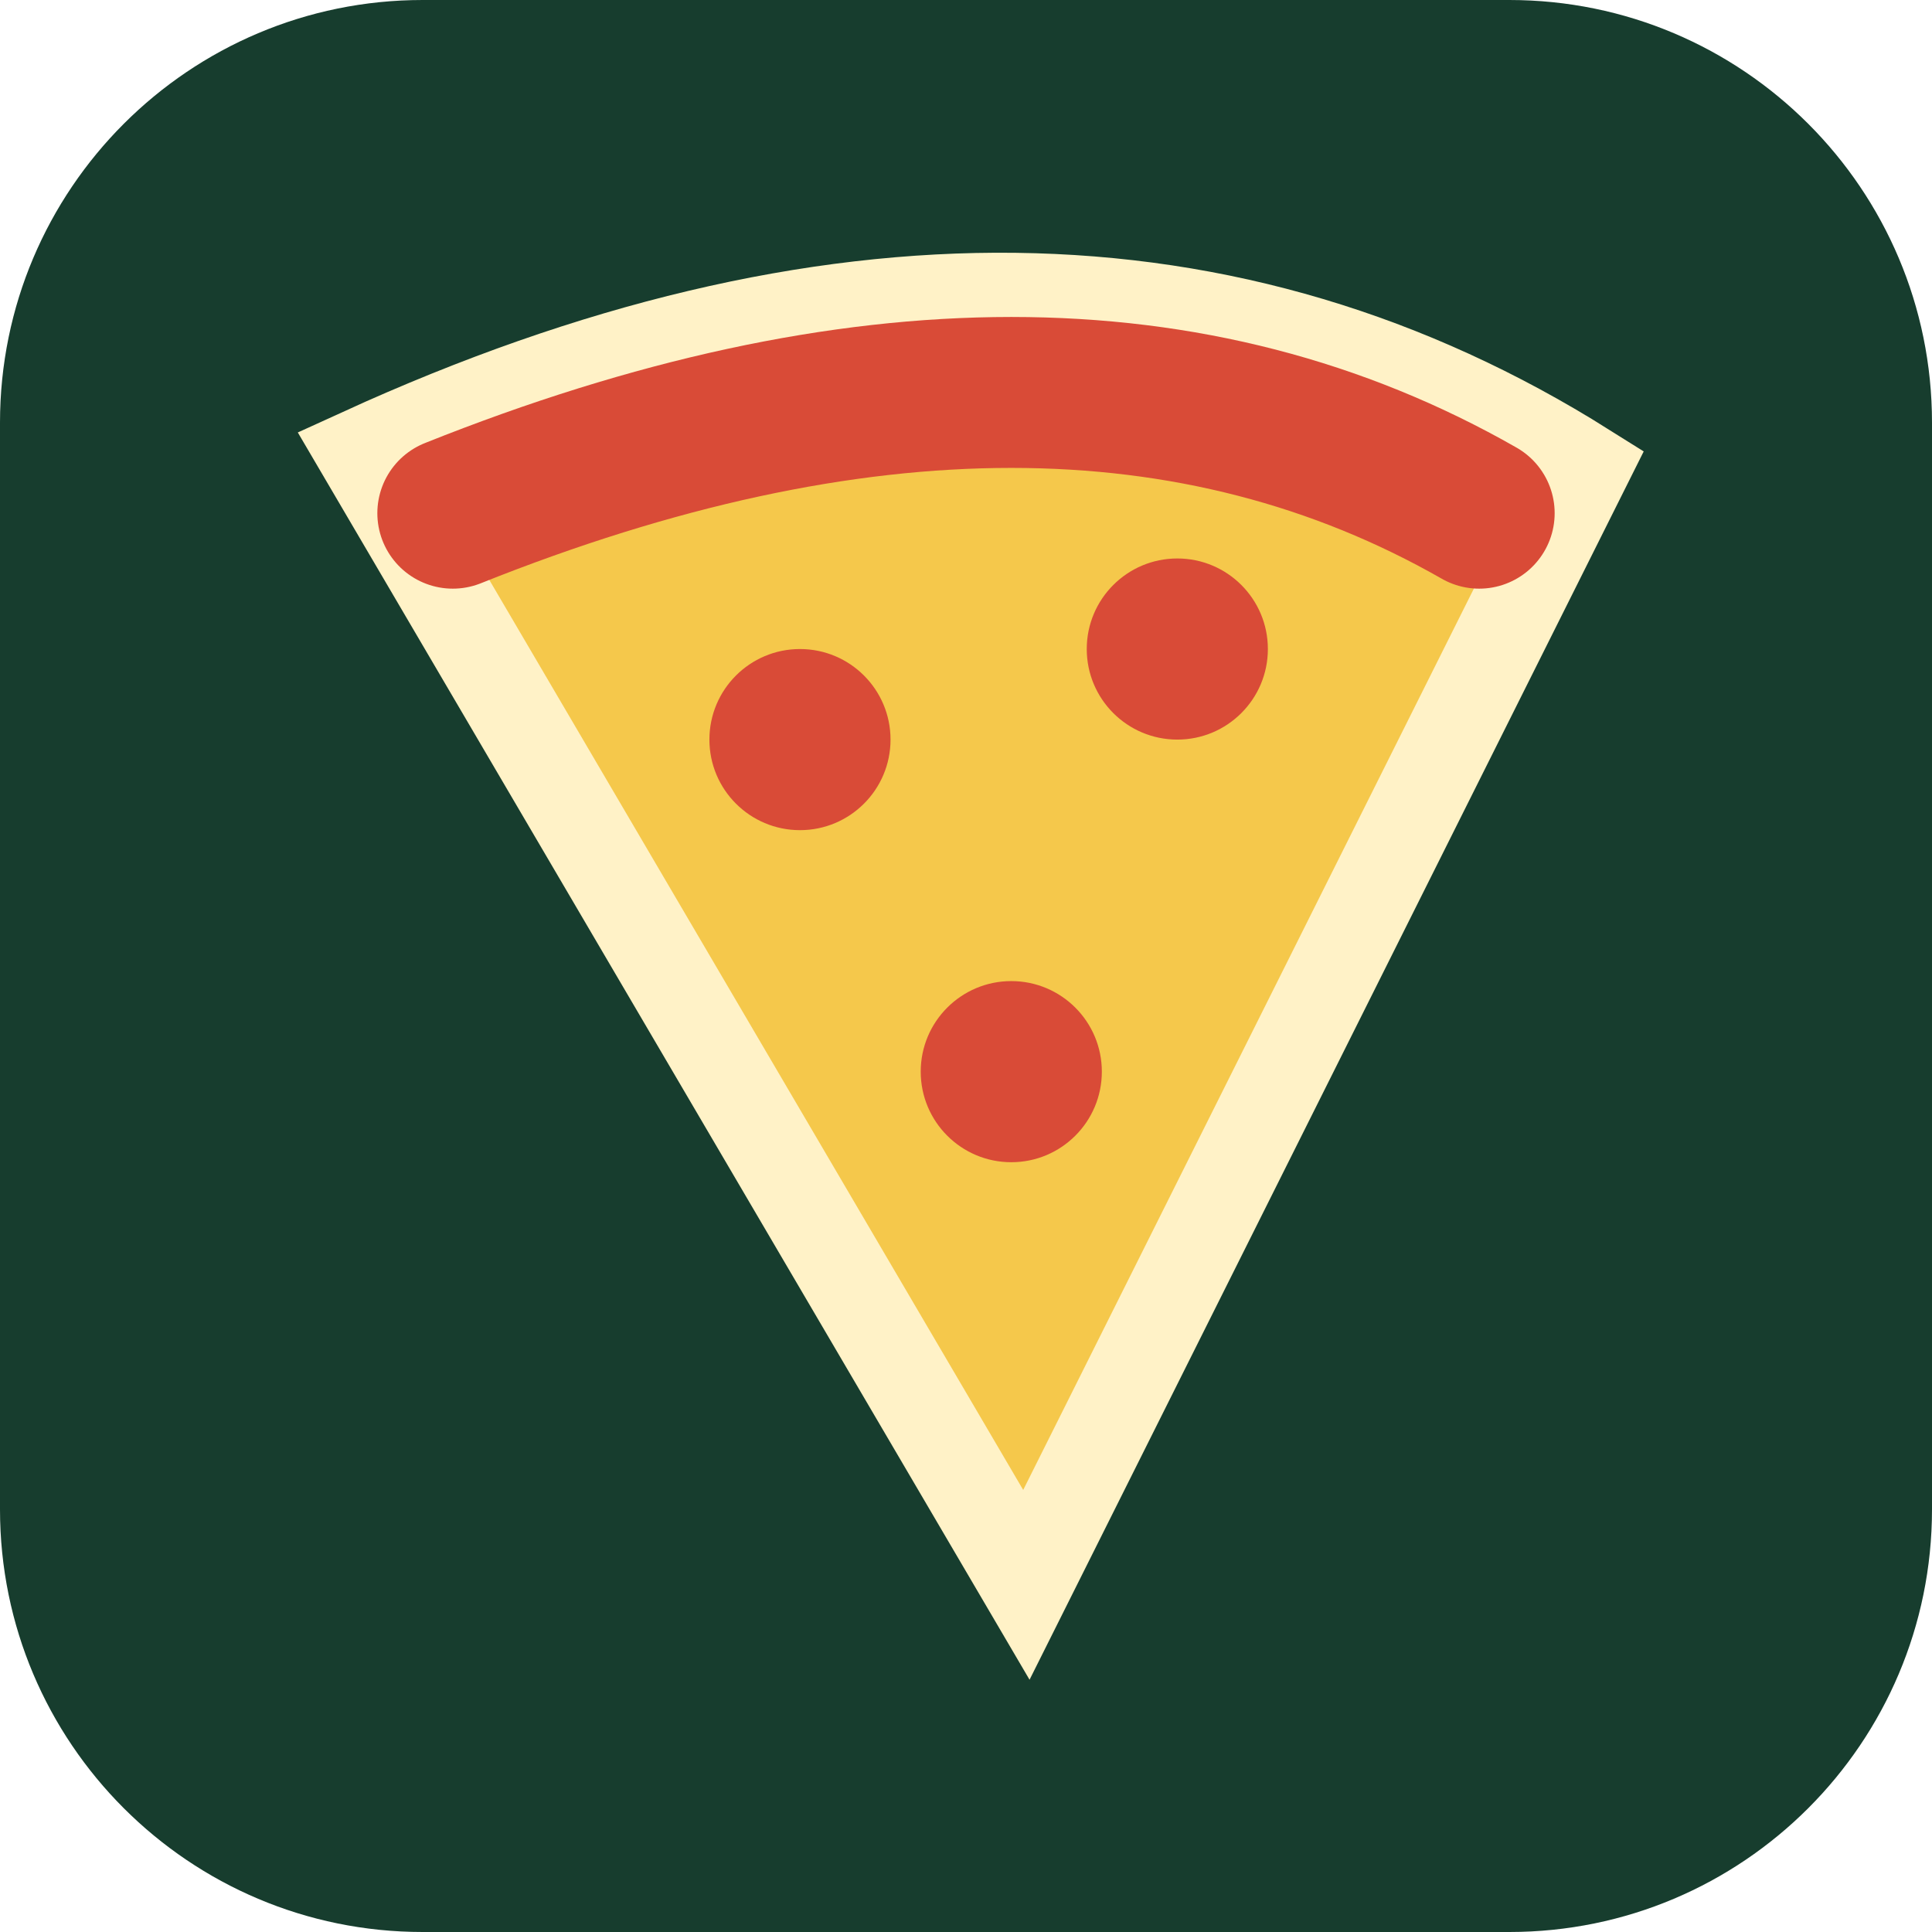
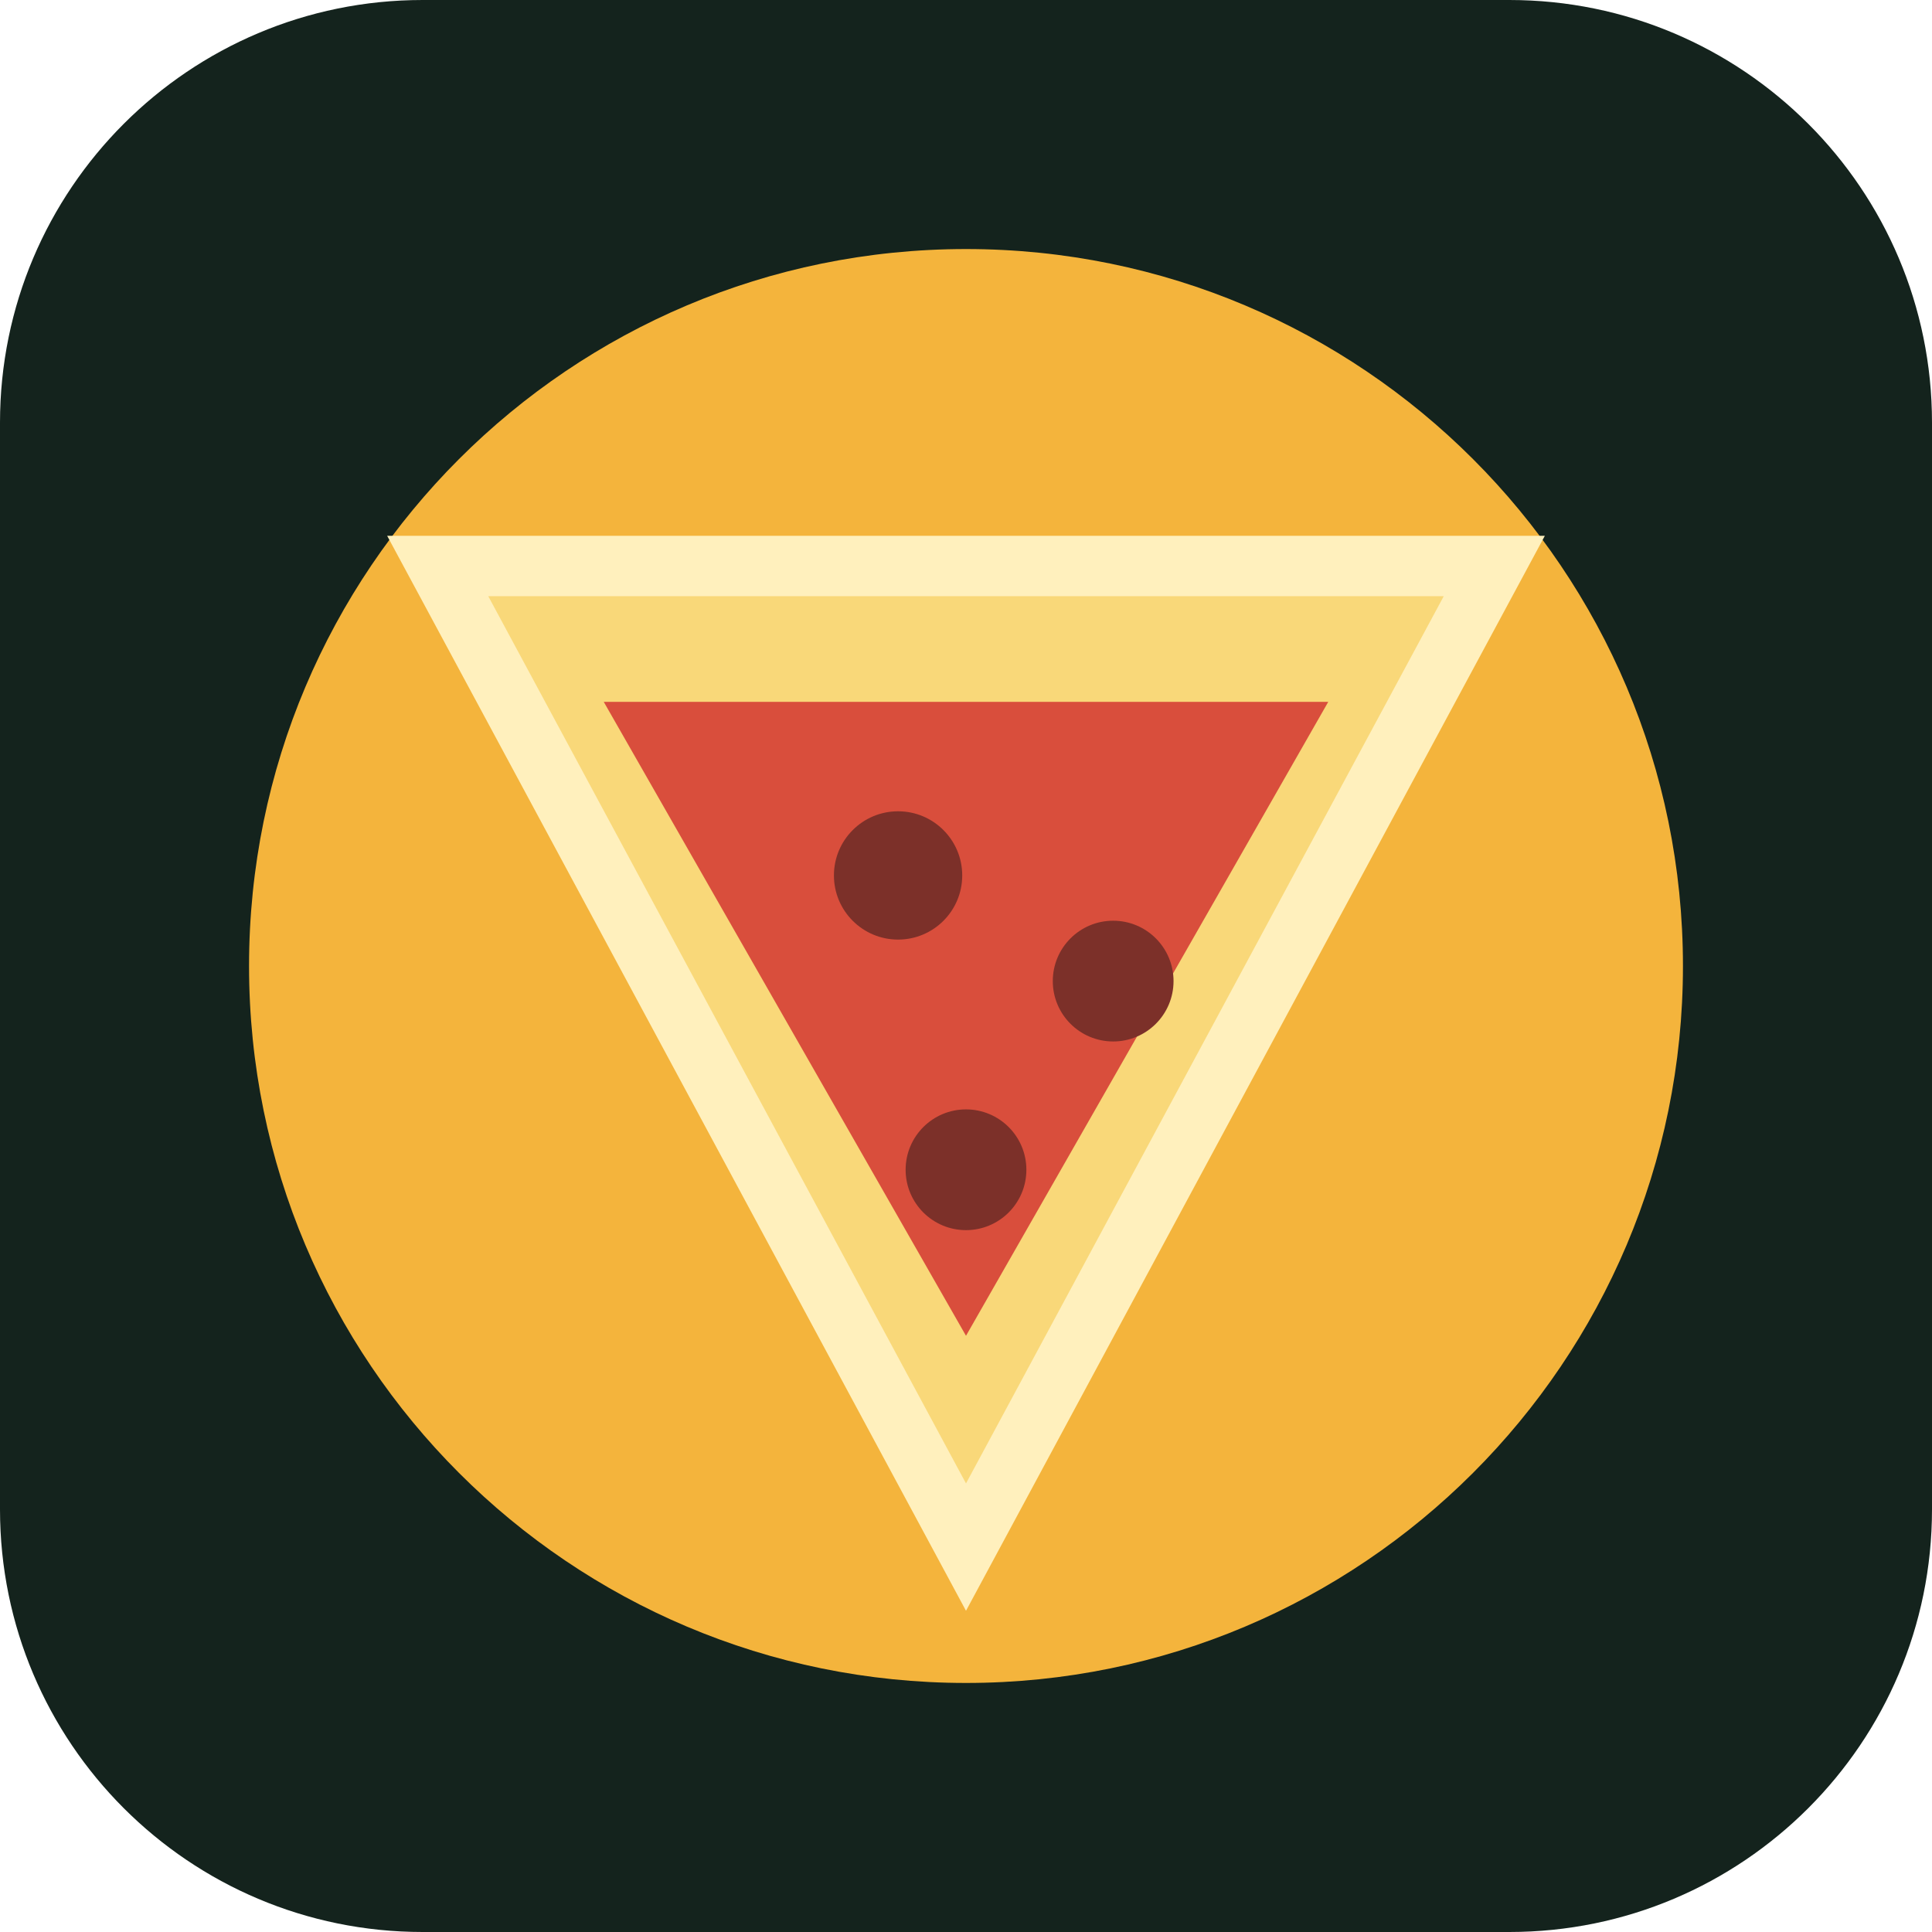
- <svg xmlns="http://www.w3.org/2000/svg" viewBox="0 0 128 128">
-   <rect width="128" height="128" rx="28" fill="#173d2e" />
-   <path d="M24 30 Q70 9 105 31 L68 105Z" fill="#f5c84b" stroke="#fff2c7" stroke-width="6" />
-   <path d="M30 34 Q70 18 98 34" fill="none" stroke="#d94b37" stroke-width="10" stroke-linecap="round" />
-   <g fill="#d94b37">
-     <circle cx="53" cy="49" r="6" />
-     <circle cx="78" cy="43" r="6" />
-     <circle cx="67" cy="71" r="6" />
+ <svg xmlns="http://www.w3.org/2000/svg" viewBox="0 0 512 512">
+   <rect width="512" height="512" rx="112" fill="#14231d" />
+   <circle cx="256" cy="256" r="190" fill="#f4b43c" />
+   <path d="M116 150 L396 150 L256 410Z" fill="#f9d879" stroke="#fff0bd" stroke-width="16" />
+   <path d="M160 186 L352 186 L256 354Z" fill="#d94e3c" />
+   <g fill="#7c3029">
+     <circle cx="238" cy="232" r="17" />
+     <circle cx="295" cy="260" r="16" />
+     <circle cx="256" cy="310" r="16" />
  </g>
</svg>
